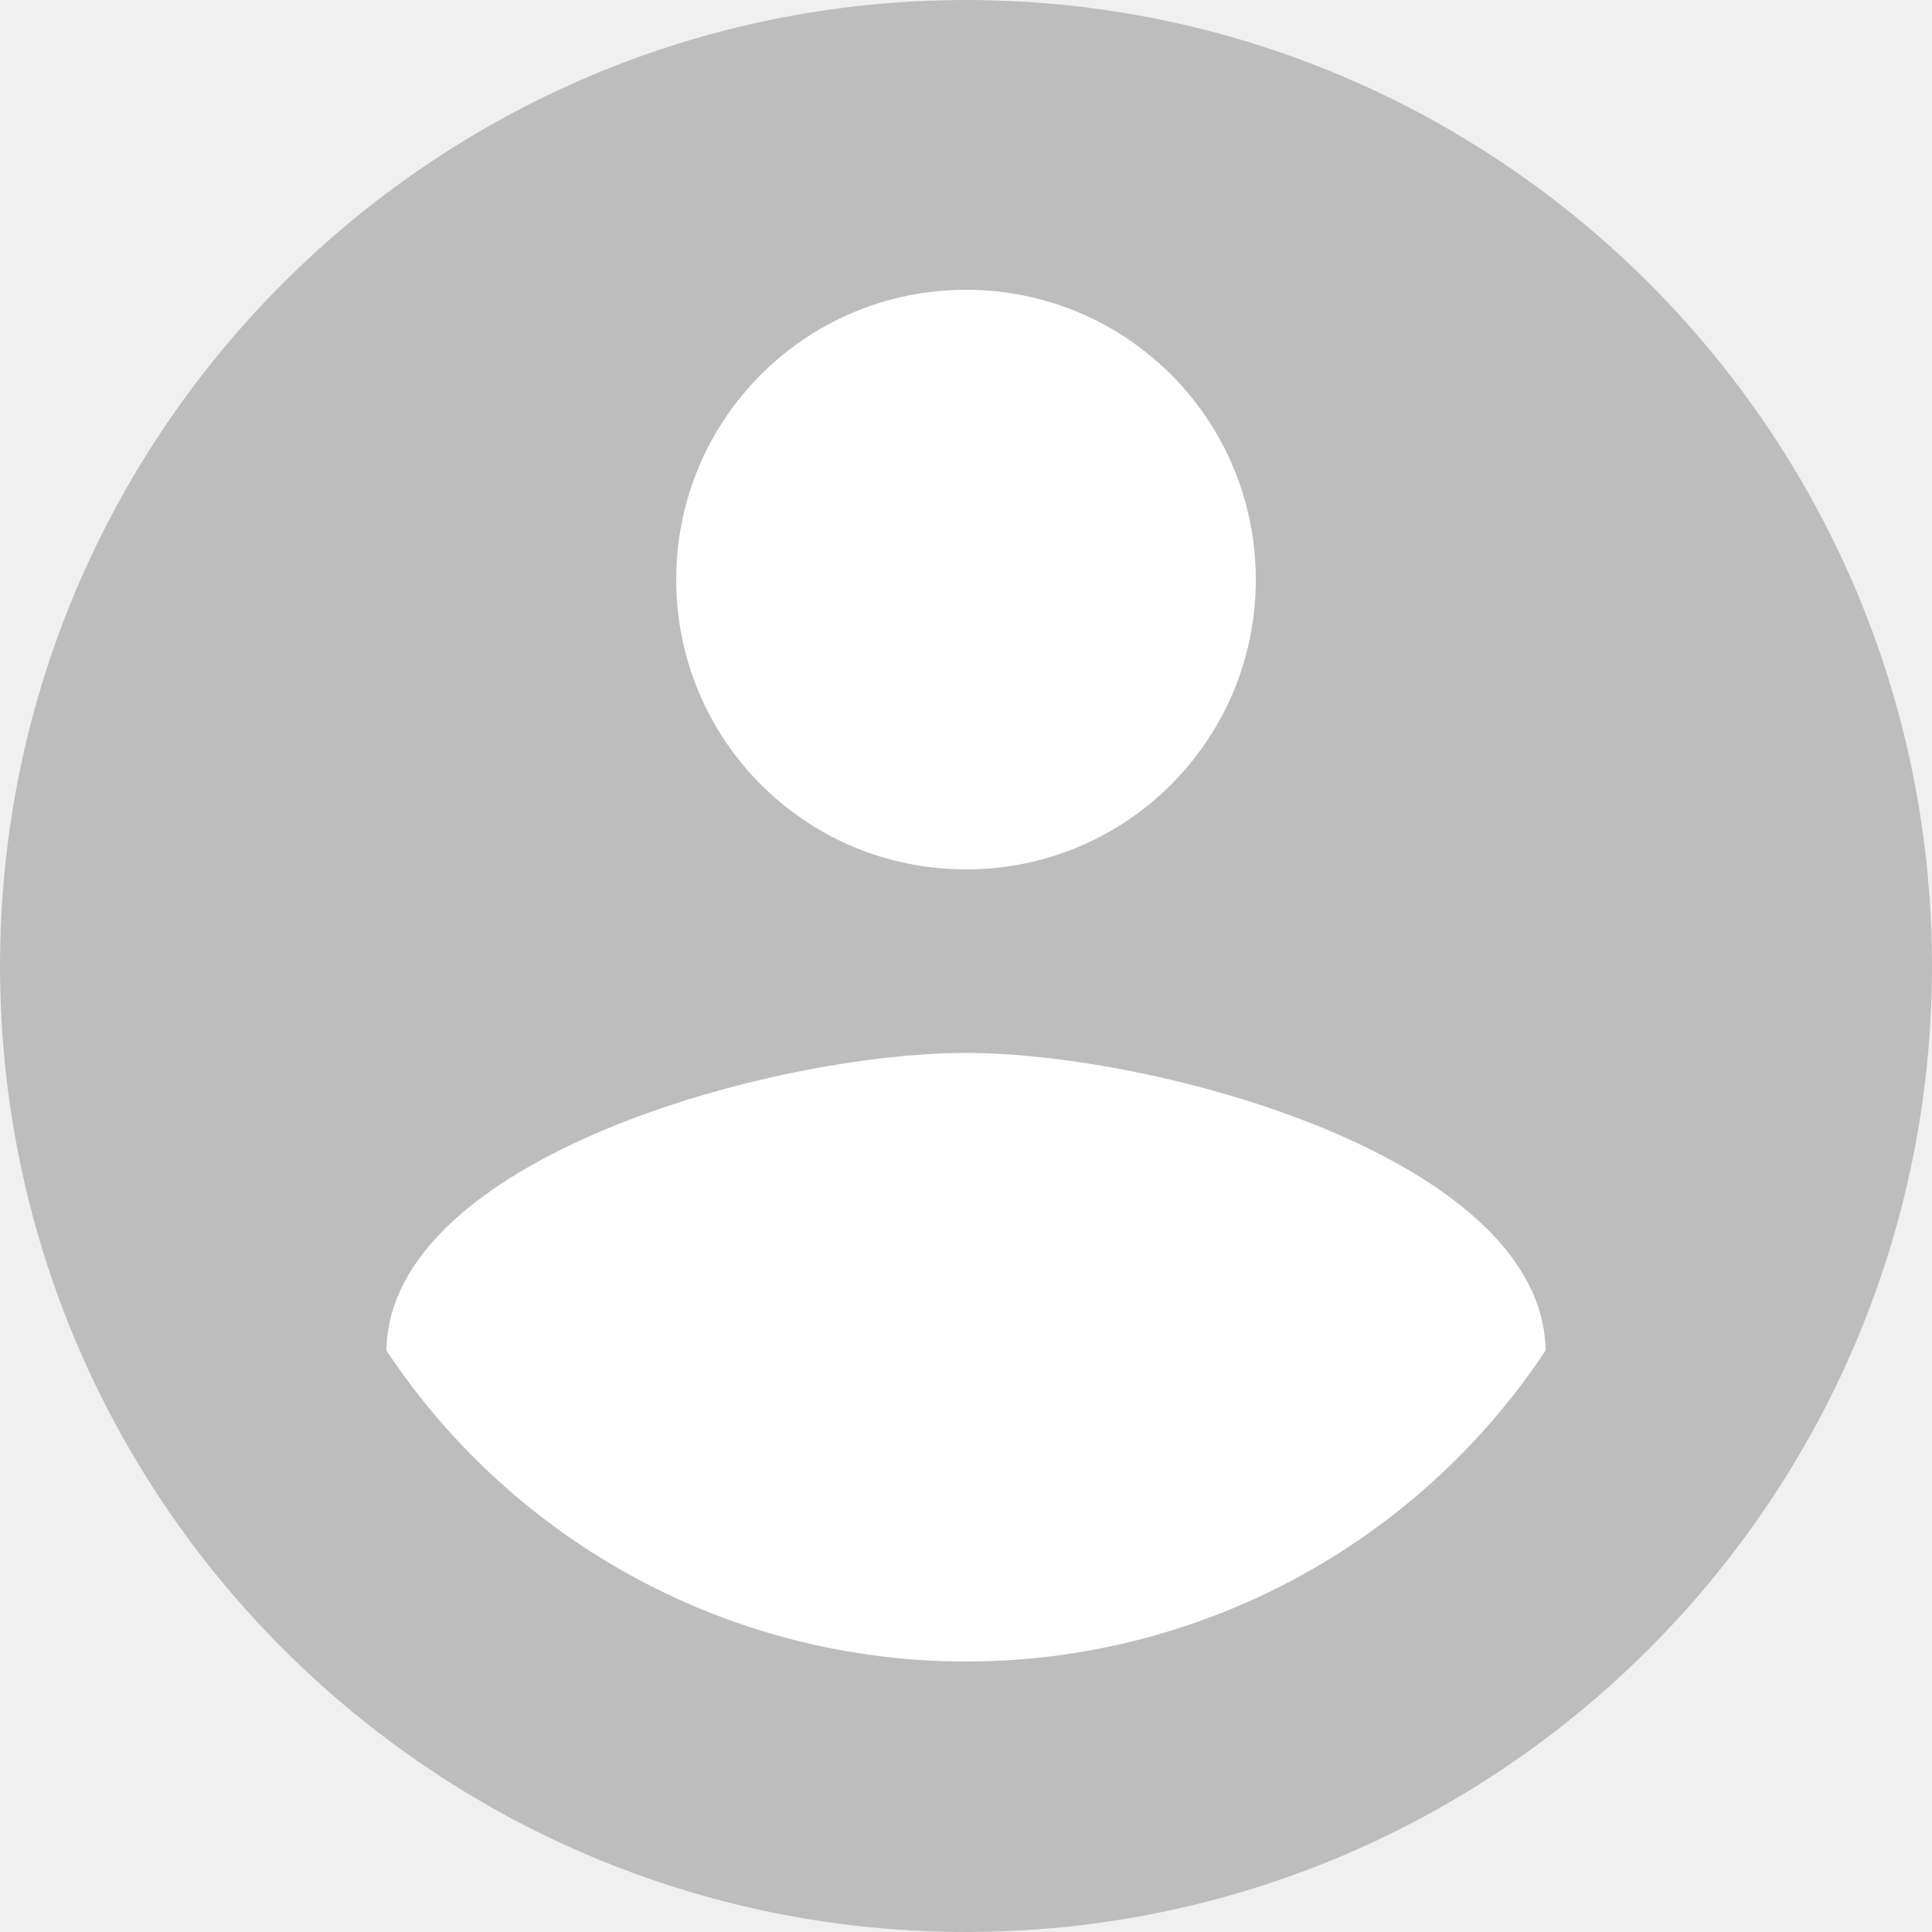
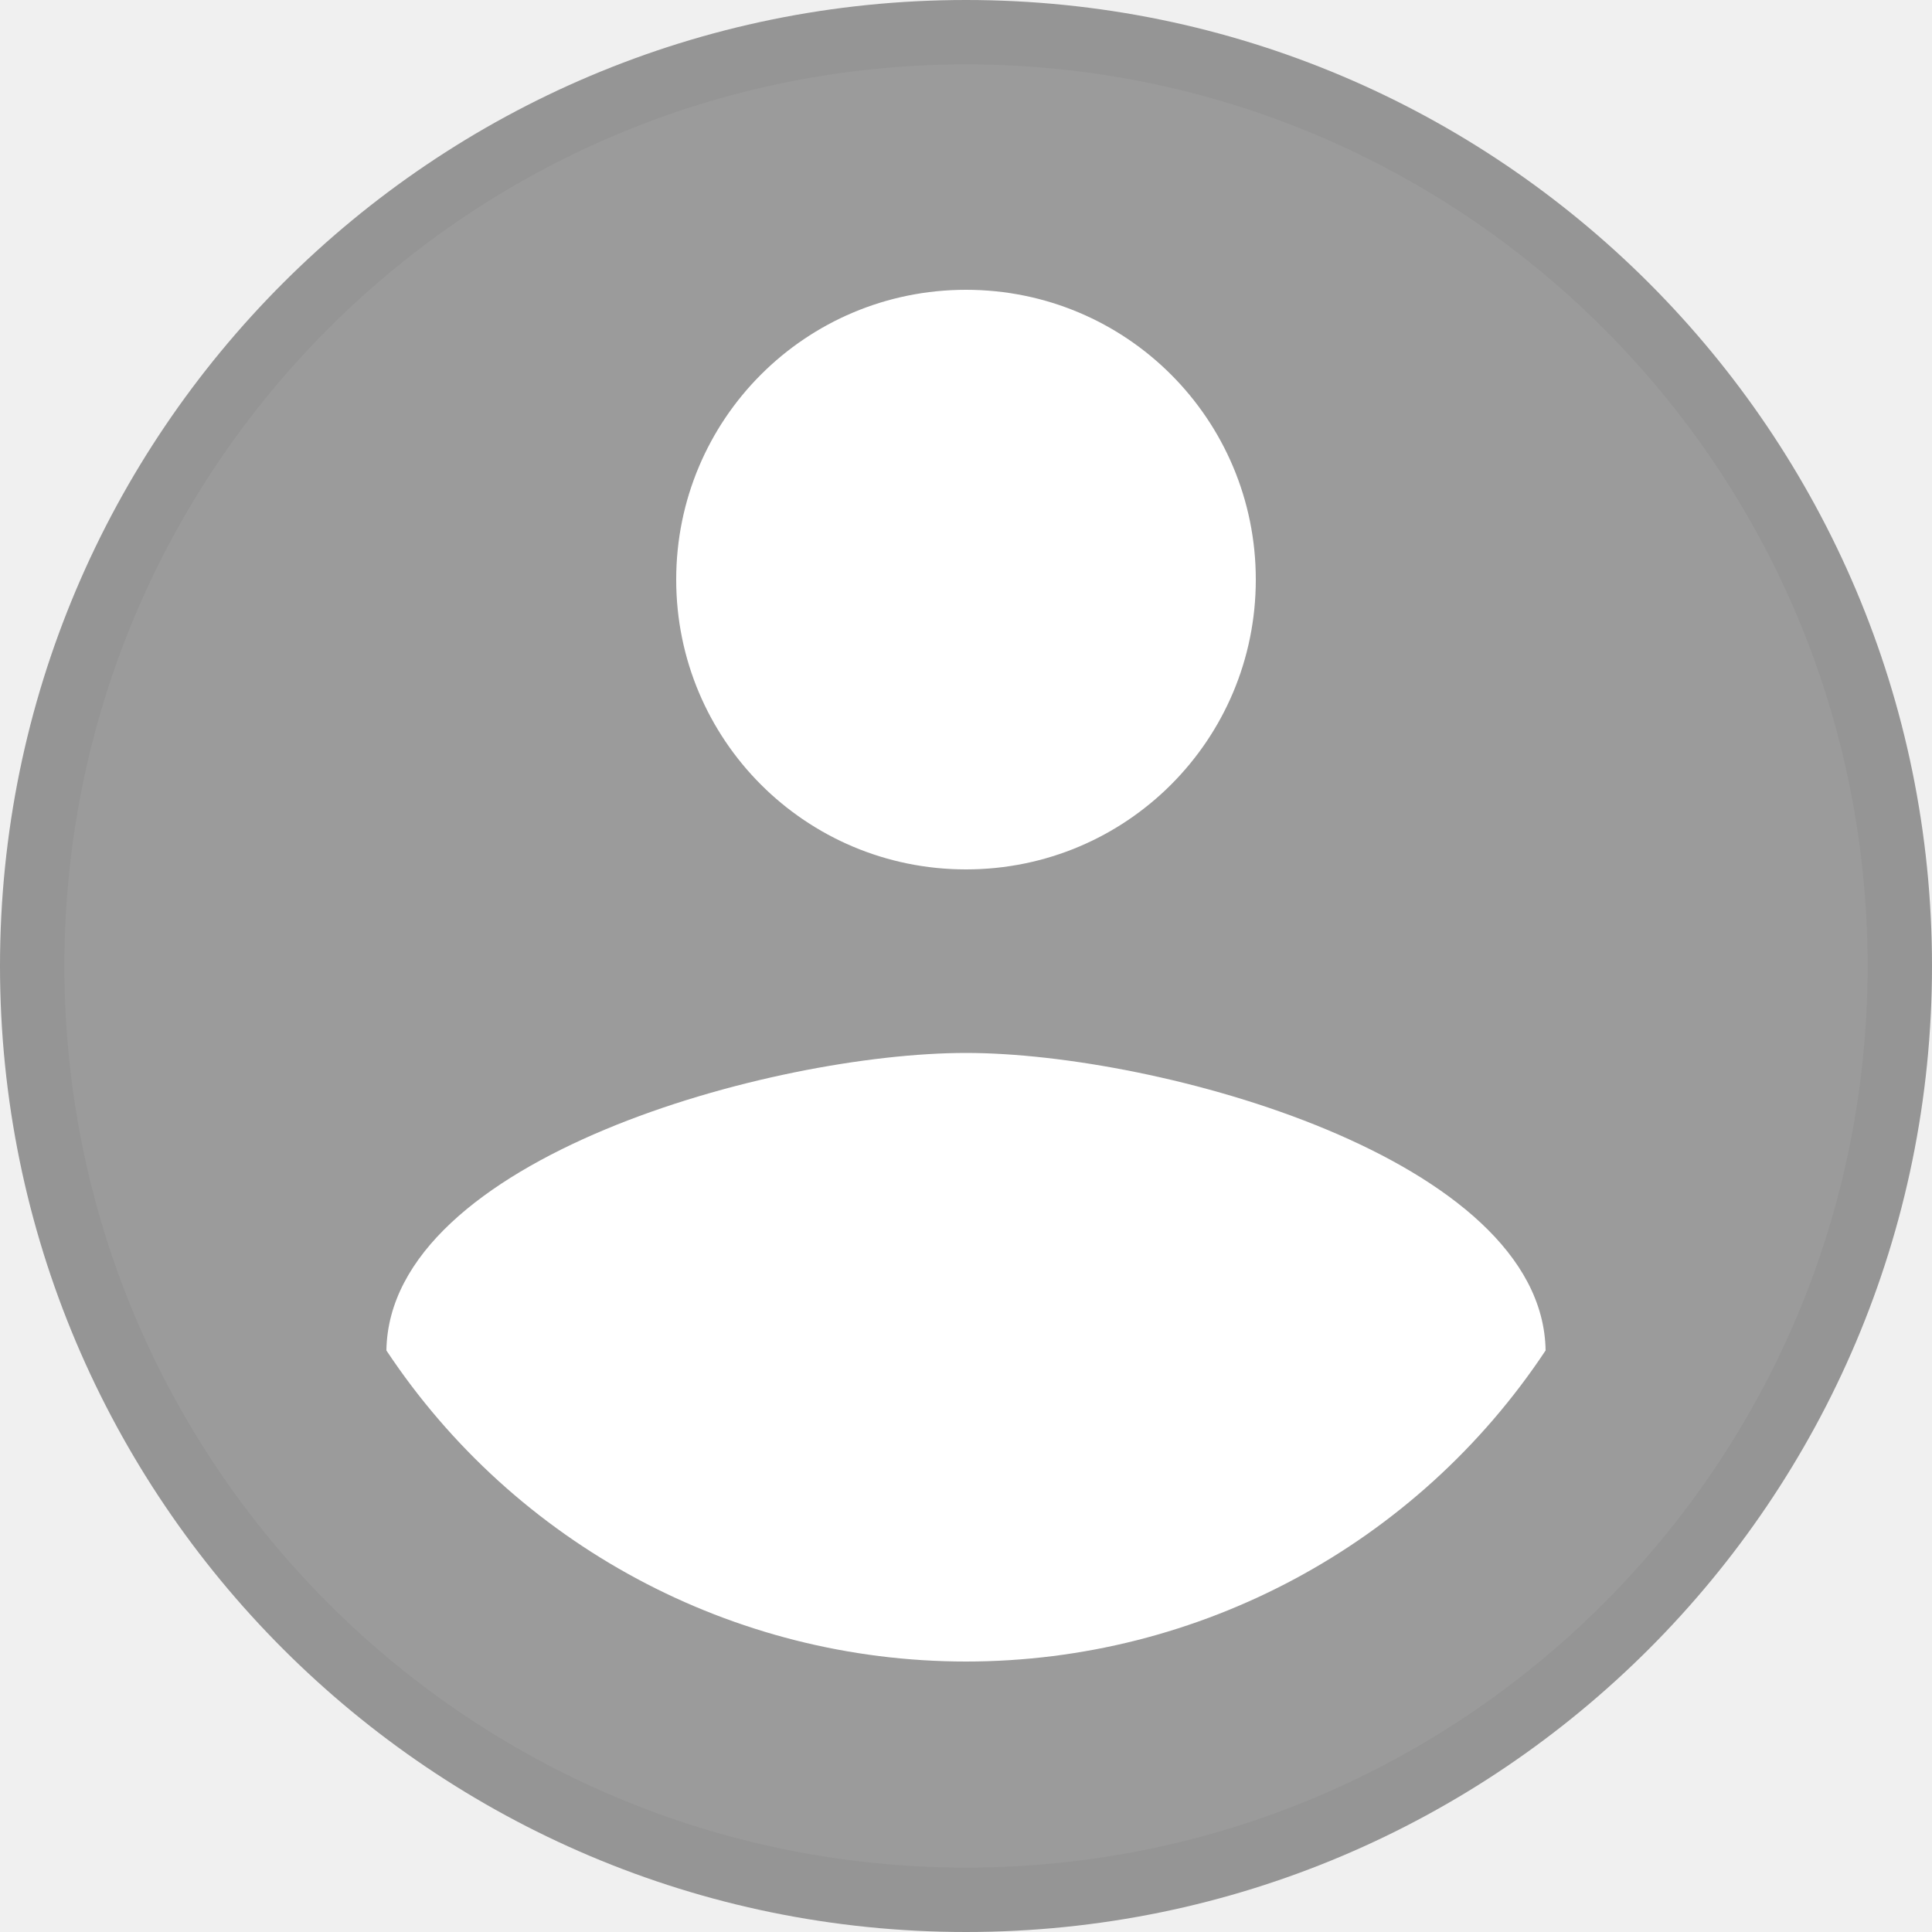
<svg xmlns="http://www.w3.org/2000/svg" viewBox="0 0 30 30">
-   <circle cx="15" cy="15" r="15" fill="#fff" />
-   <path fill="#bdbdbd" fill-rule="evenodd" d="M15 0C6.72 0 0 6.72 0 15c0 8.28 6.72 15 15 15 8.28 0 15-6.72 15-15 0-8.28-6.72-15-15-15zm0 4.5c2.49 0 4.5 2.01 4.5 4.5s-2.01 4.5-4.5 4.5-4.5-2.01-4.5-4.5 2.01-4.5 4.5-4.5zm0 21.3a10.8 10.8 0 01-9-4.83c.045-2.985 6-4.62 9-4.62 2.985 0 8.955 1.635 9 4.62a10.8 10.8 0 01-9 4.83z" />
+   <circle cx="14" cy="14" r="14" fill="#fff" transform="translate(1 1)" />
+   <path fill="#585858" opacity=".6" fill-rule="evenodd" d="M15 0C6.72 0 0 6.72 0 15c0 8.28 6.72 15 15 15 8.28 0 15-6.72 15-15 0-8.28-6.72-15-15-15zm0 4.5c2.49 0 4.5 2.01 4.5 4.5s-2.01 4.5-4.5 4.5-4.5-2.01-4.5-4.5 2.01-4.5 4.5-4.5zm0 21.3a10.8 10.8 0 01-9-4.83c.045-2.985 6-4.62 9-4.62 2.985 0 8.955 1.635 9 4.62a10.8 10.8 0 01-9 4.83z" />
</svg>
